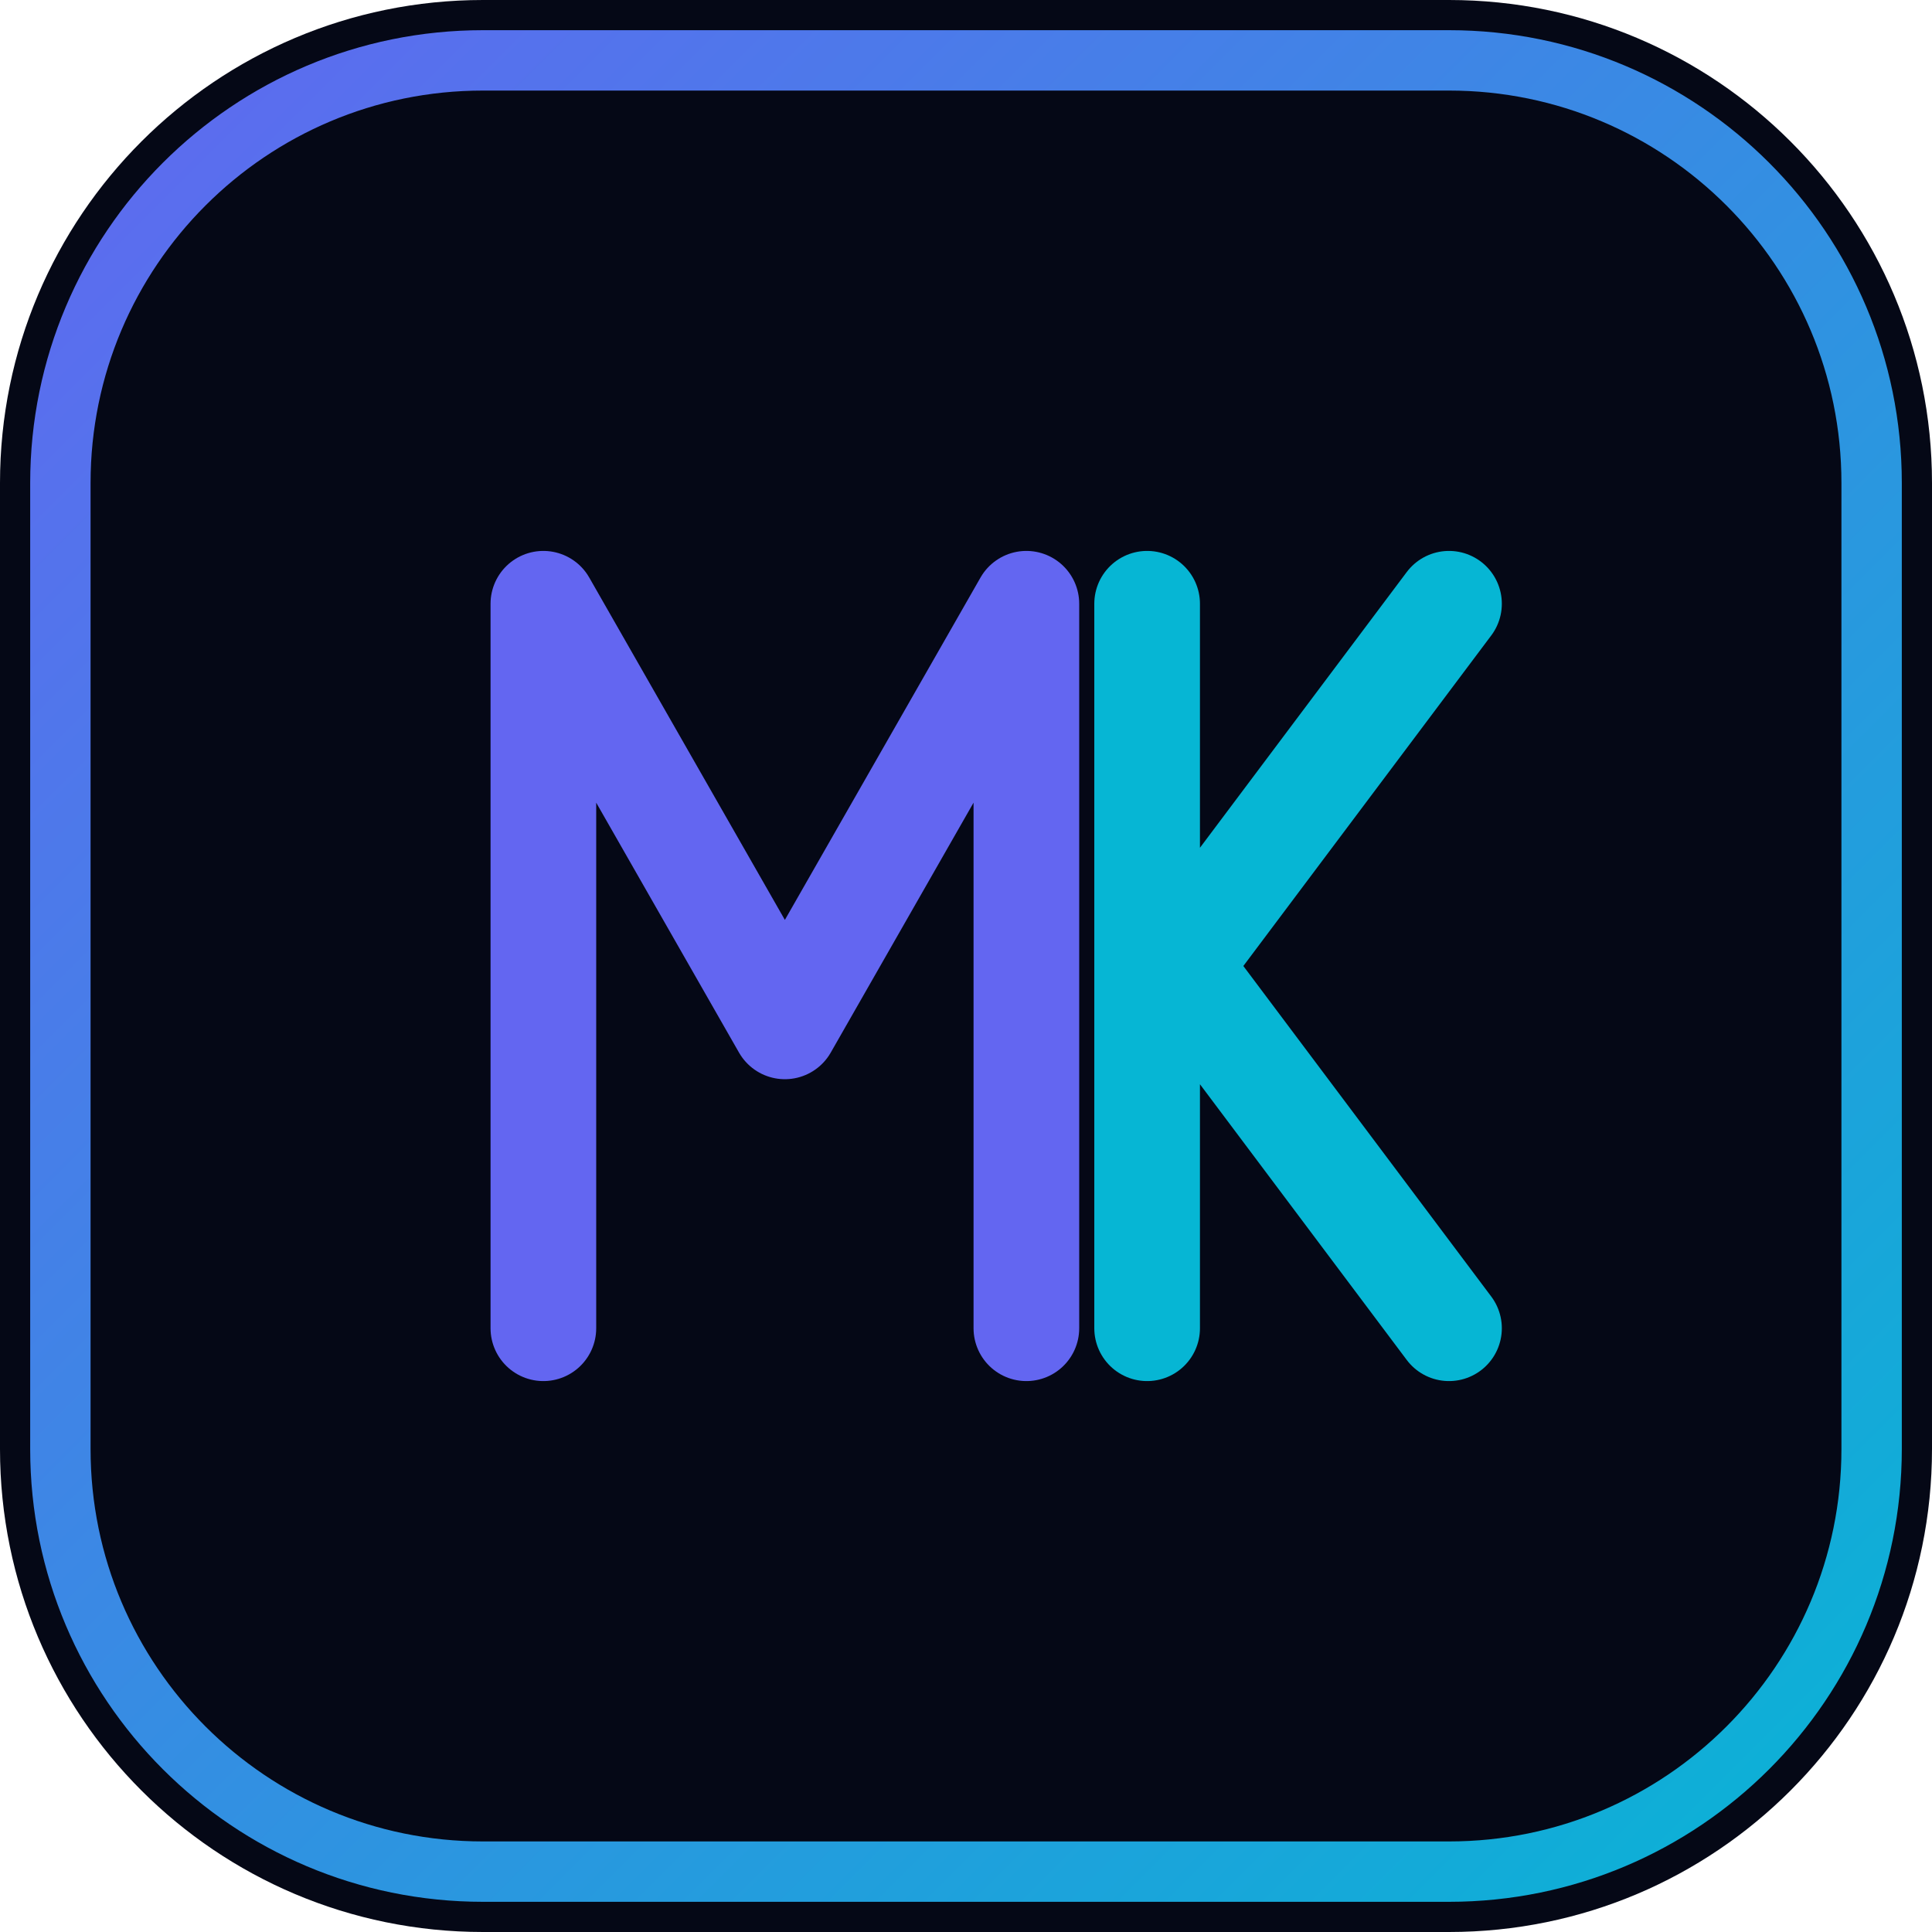
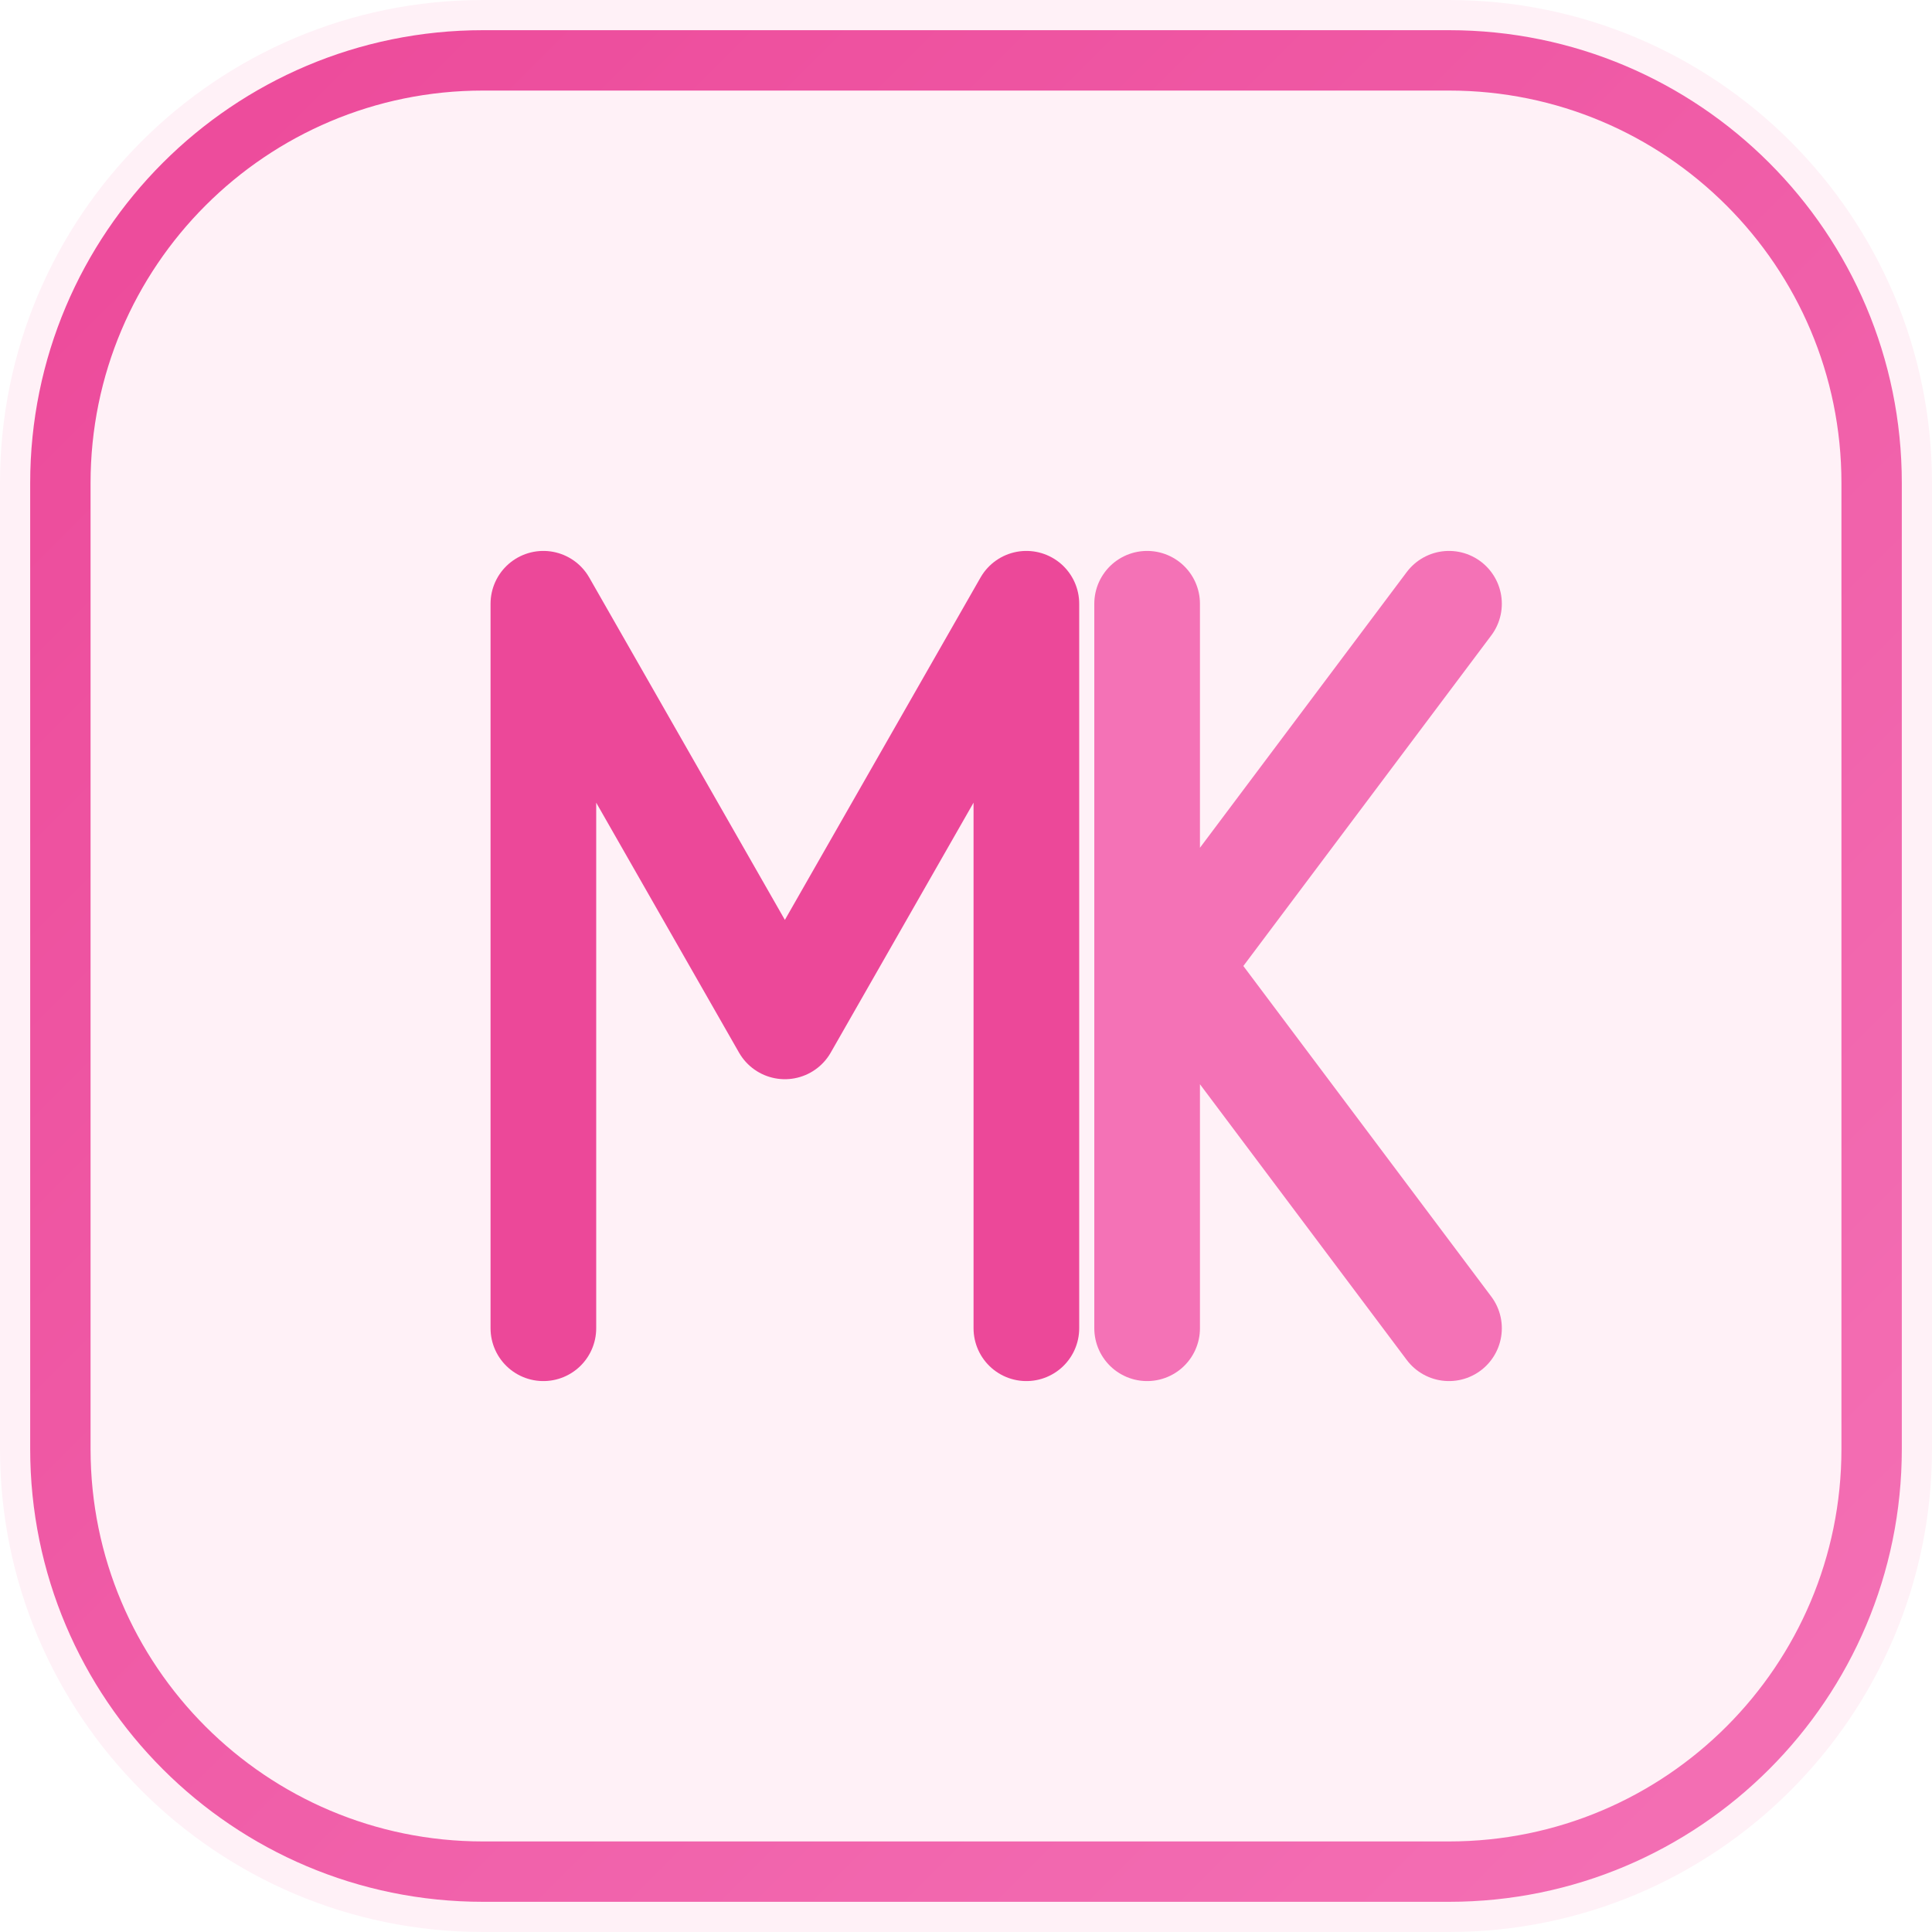
<svg xmlns="http://www.w3.org/2000/svg" viewBox="0 0 64 64" fill="none">
-   <rect width="64" height="64" rx="16" fill="#050816" />
+   <rect width="64" height="64" rx="16" fill="#FFF1F7" />
  <rect x="2" y="2" width="60" height="60" rx="14" stroke="url(#paint0_linear)" stroke-width="2" />
-   <path d="M18 44V20L26 34L34 20V44" stroke="#6366F1" stroke-width="3.5" stroke-linecap="round" stroke-linejoin="round" />
-   <path d="M38 44V20M48 20L39 32L48 44" stroke="#06B6D4" stroke-width="3.5" stroke-linecap="round" stroke-linejoin="round" />
+   <path d="M18 44V20L26 34L34 20V44" stroke="#EC4899" stroke-width="3.5" stroke-linecap="round" stroke-linejoin="round" />
+   <path d="M38 44V20M48 20L39 32L48 44" stroke="#F472B6" stroke-width="3.5" stroke-linecap="round" stroke-linejoin="round" />
  <defs>
    <linearGradient id="paint0_linear" x1="0" y1="0" x2="64" y2="64" gradientUnits="userSpaceOnUse">
-       <stop stop-color="#6366F1" />
-       <stop offset="1" stop-color="#06B6D4" />
+       <stop stop-color="#EC4899" />
+       <stop offset="1" stop-color="#F472B6" />
    </linearGradient>
  </defs>
</svg>
